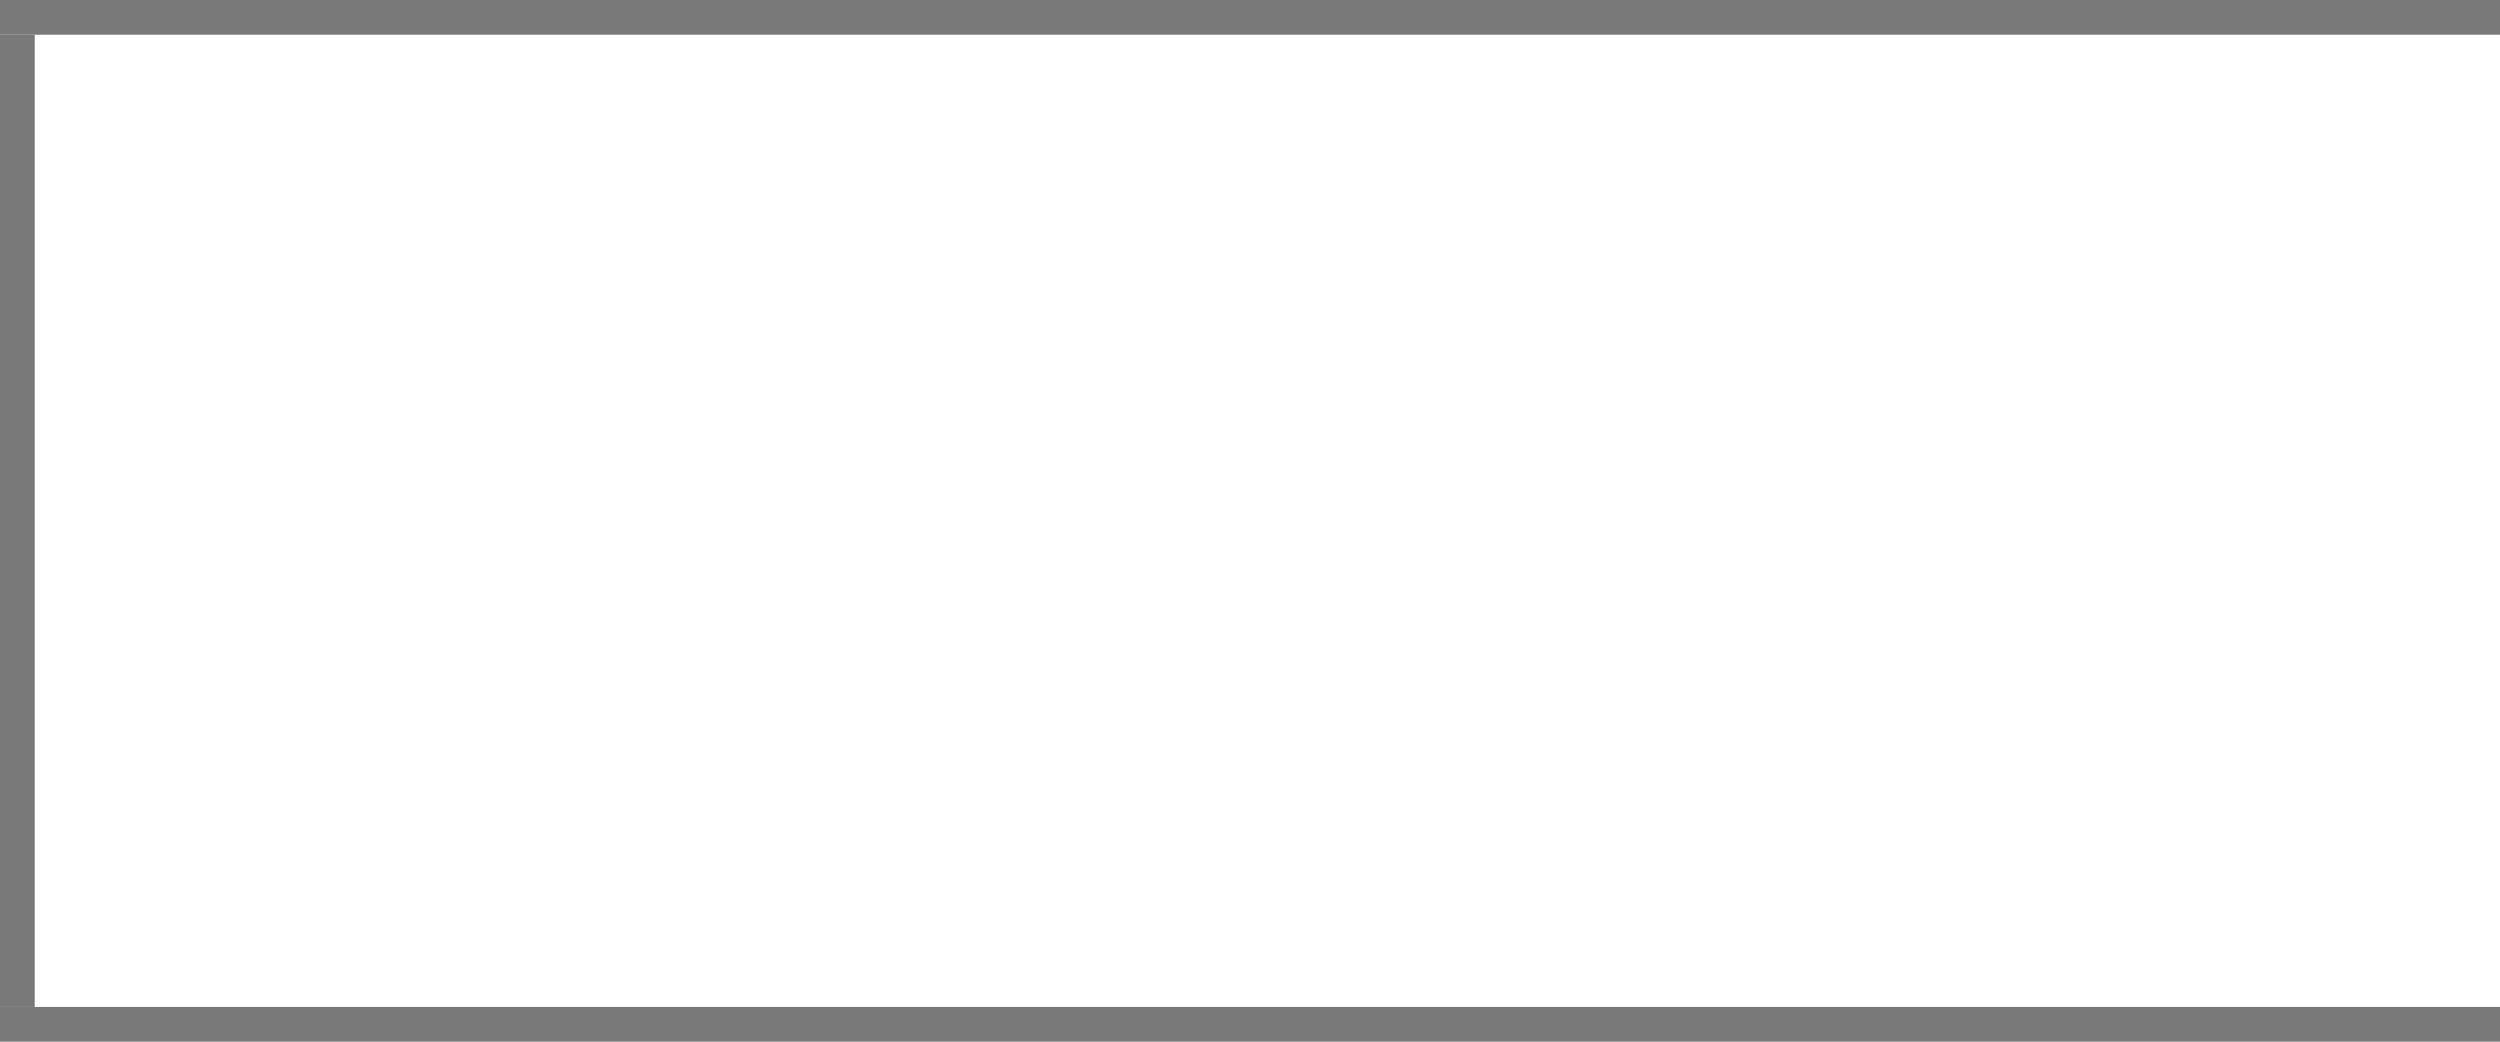
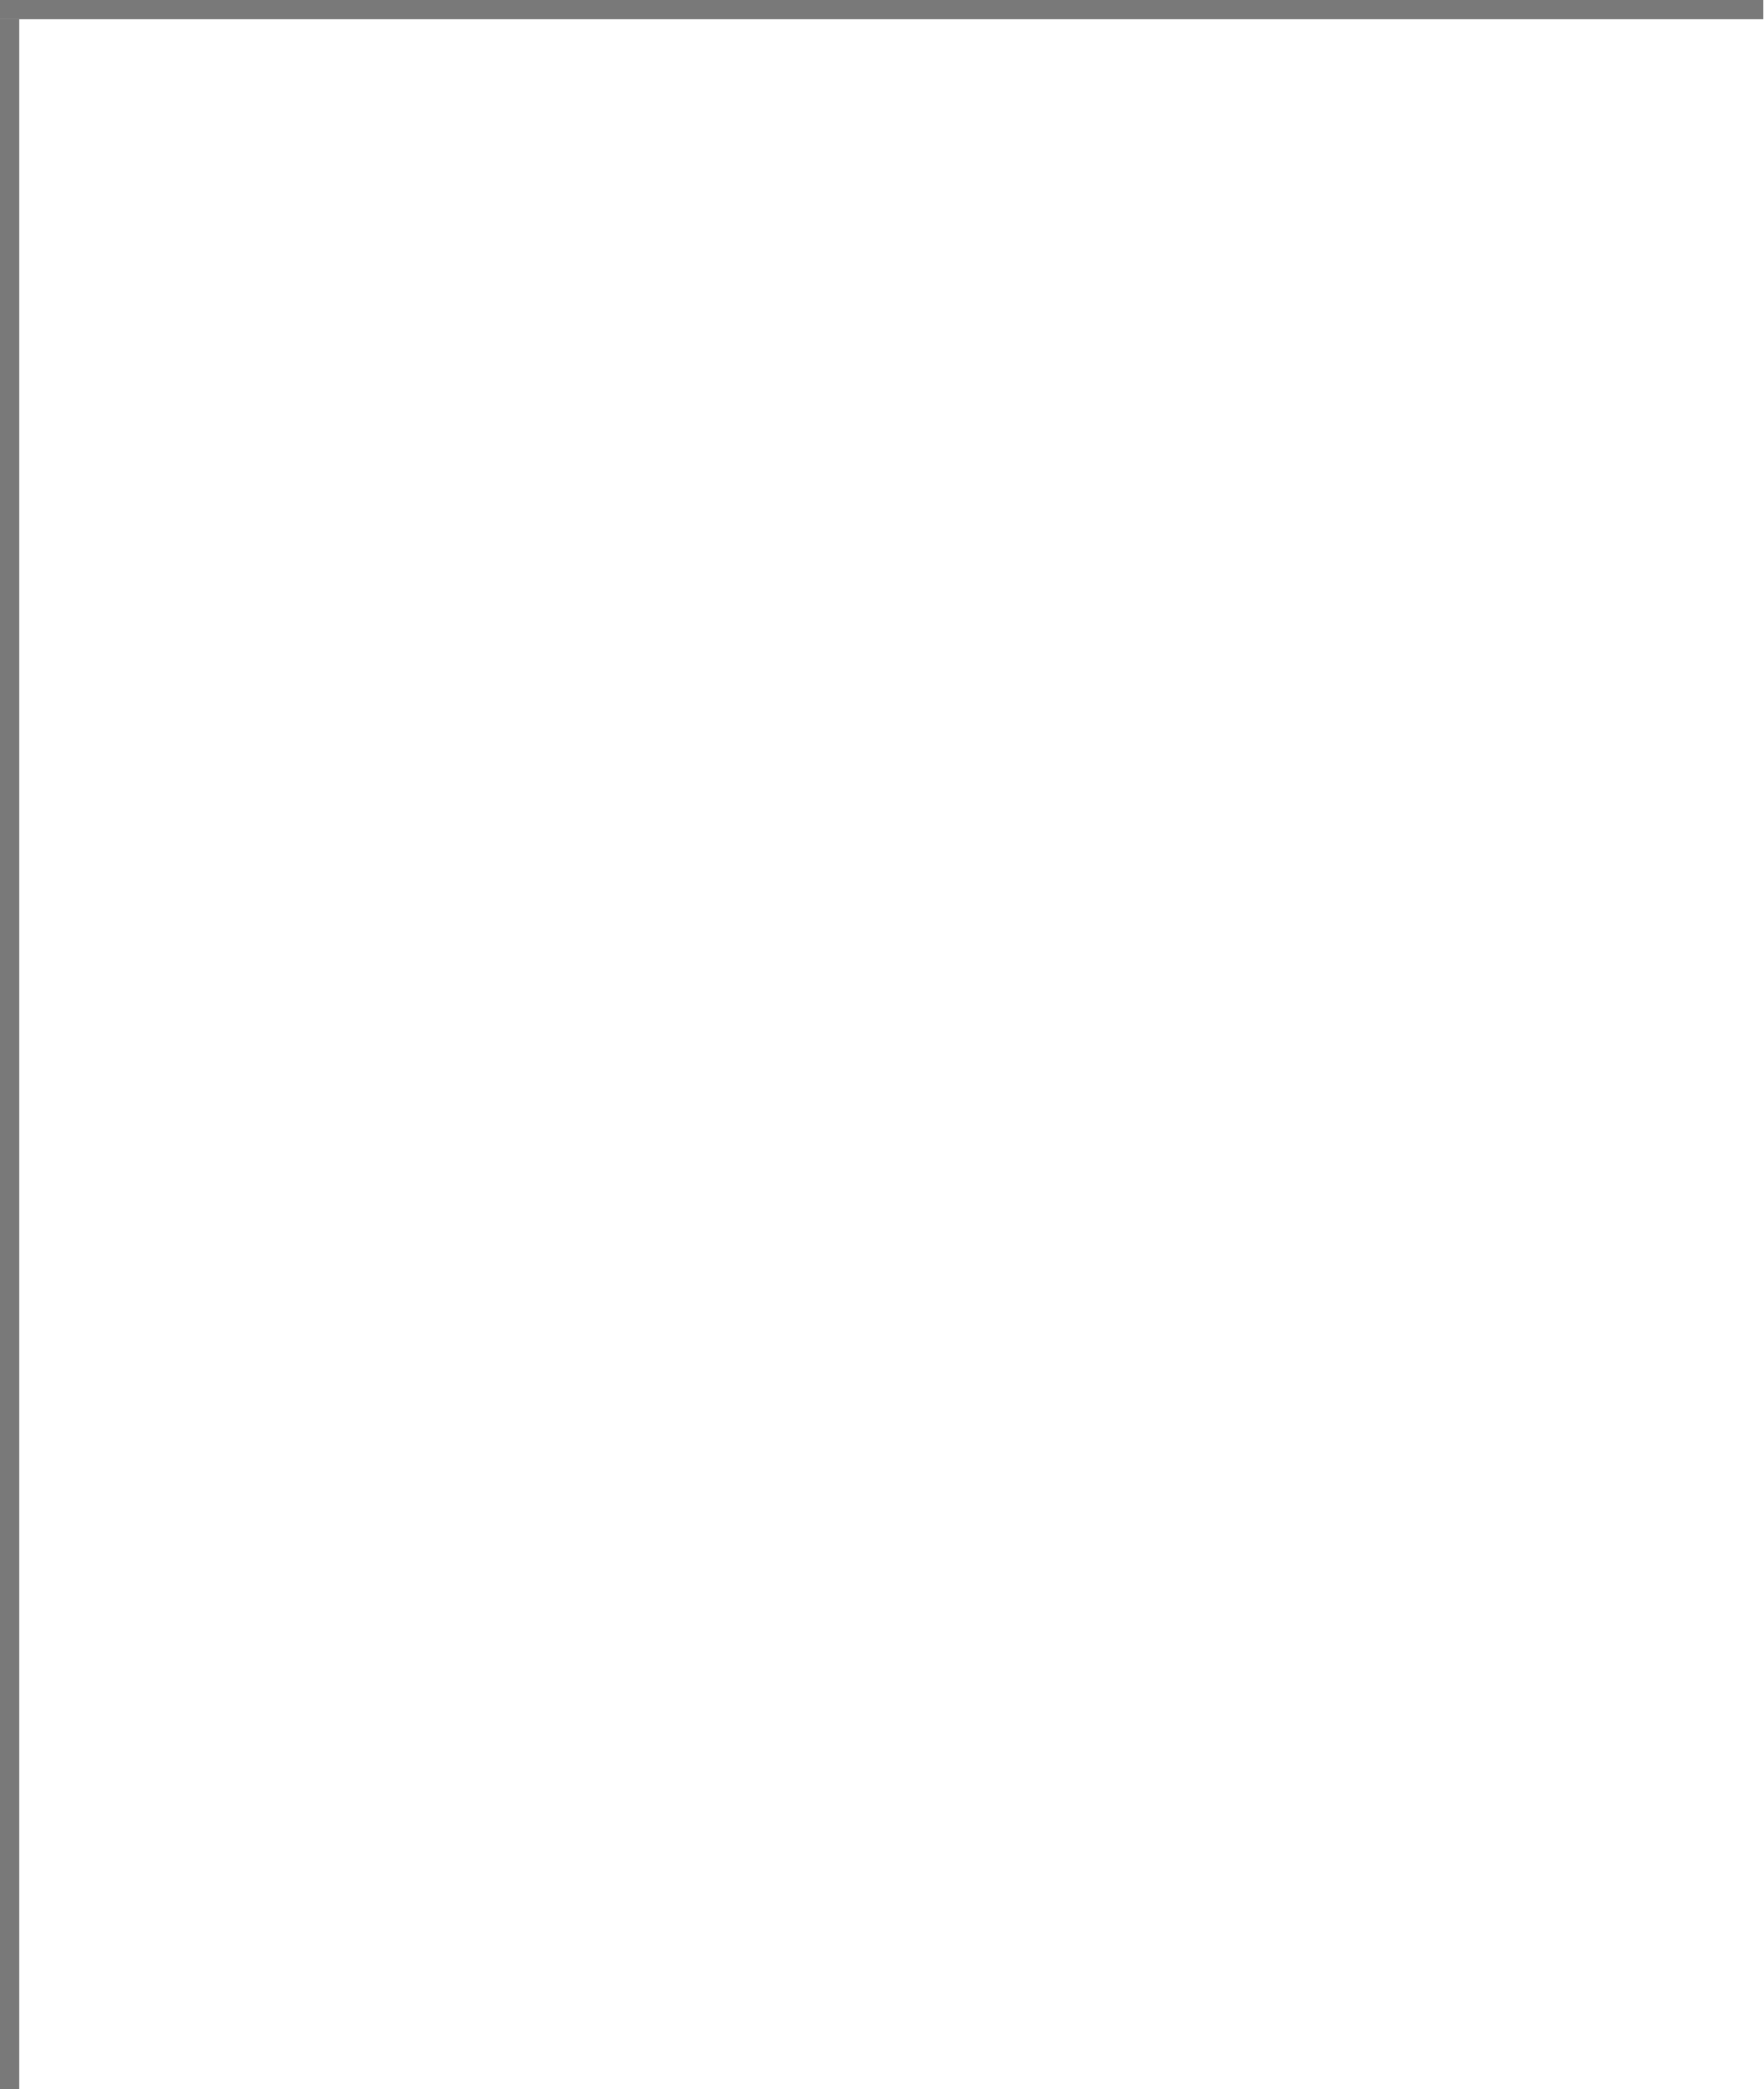
- <svg xmlns="http://www.w3.org/2000/svg" version="1.1" width="72px" height="30px" viewBox="1866 139 72 30">
-   <path d="M 1 1  L 72 1  L 72 29  L 1 29  L 1 1  Z " fill-rule="nonzero" fill="rgba(255, 255, 255, 1)" stroke="none" transform="matrix(1 0 0 1 1866 139 )" class="fill" />
-   <path d="M 0.5 1  L 0.5 29  " stroke-width="1" stroke-dasharray="0" stroke="rgba(121, 121, 121, 1)" fill="none" transform="matrix(1 0 0 1 1866 139 )" class="stroke" />
-   <path d="M 0 0.5  L 72 0.5  " stroke-width="1" stroke-dasharray="0" stroke="rgba(121, 121, 121, 1)" fill="none" transform="matrix(1 0 0 1 1866 139 )" class="stroke" />
-   <path d="M 0 29.5  L 72 29.5  " stroke-width="1" stroke-dasharray="0" stroke="rgba(121, 121, 121, 1)" fill="none" transform="matrix(1 0 0 1 1866 139 )" class="stroke" />
+ <svg xmlns="http://www.w3.org/2000/svg" version="1.1" width="92px" height="109px" viewBox="834 0 92 109">
+   <path d="M 1 1  L 92 1  L 92 109  L 1 109  L 1 1  Z " fill-rule="nonzero" fill="rgba(255, 255, 255, 1)" stroke="none" transform="matrix(1 0 0 1 834 0 )" class="fill" />
+   <path d="M 0.5 1  L 0.5 109  " stroke-width="1" stroke-dasharray="0" stroke="rgba(121, 121, 121, 1)" fill="none" transform="matrix(1 0 0 1 834 0 )" class="stroke" />
+   <path d="M 0 0.5  L 92 0.5  " stroke-width="1" stroke-dasharray="0" stroke="rgba(121, 121, 121, 1)" fill="none" transform="matrix(1 0 0 1 834 0 )" class="stroke" />
</svg>
